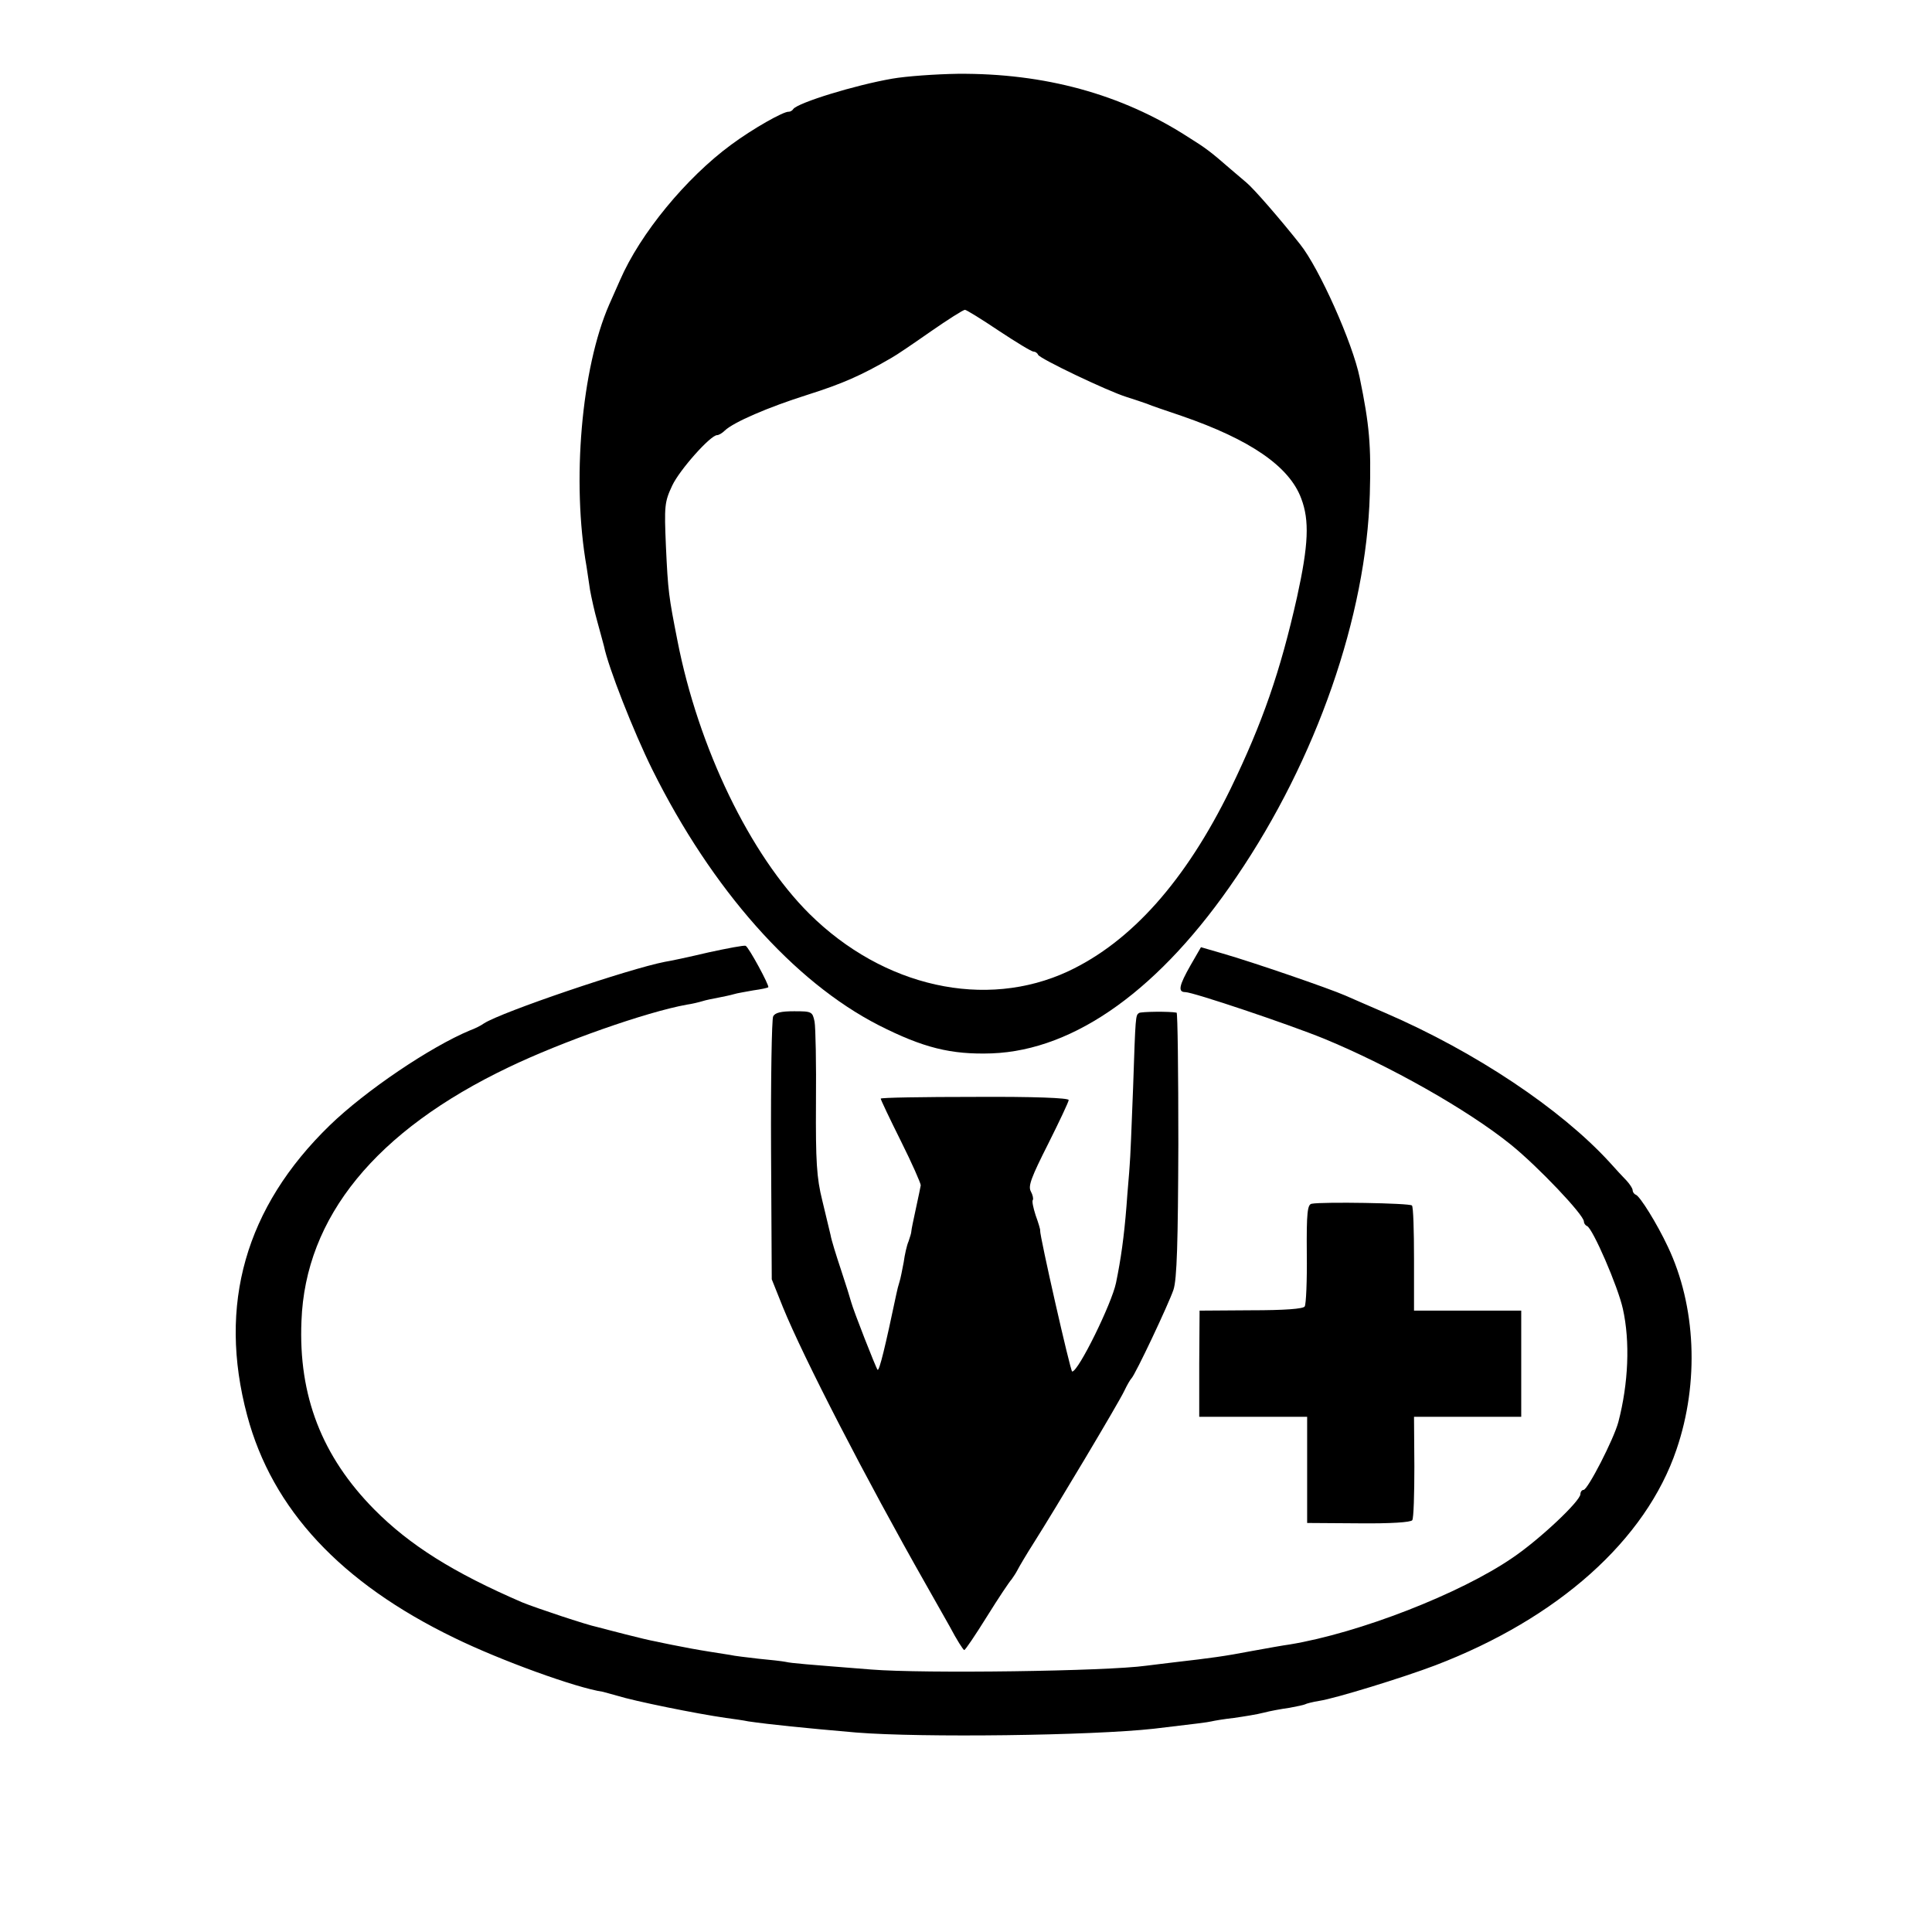
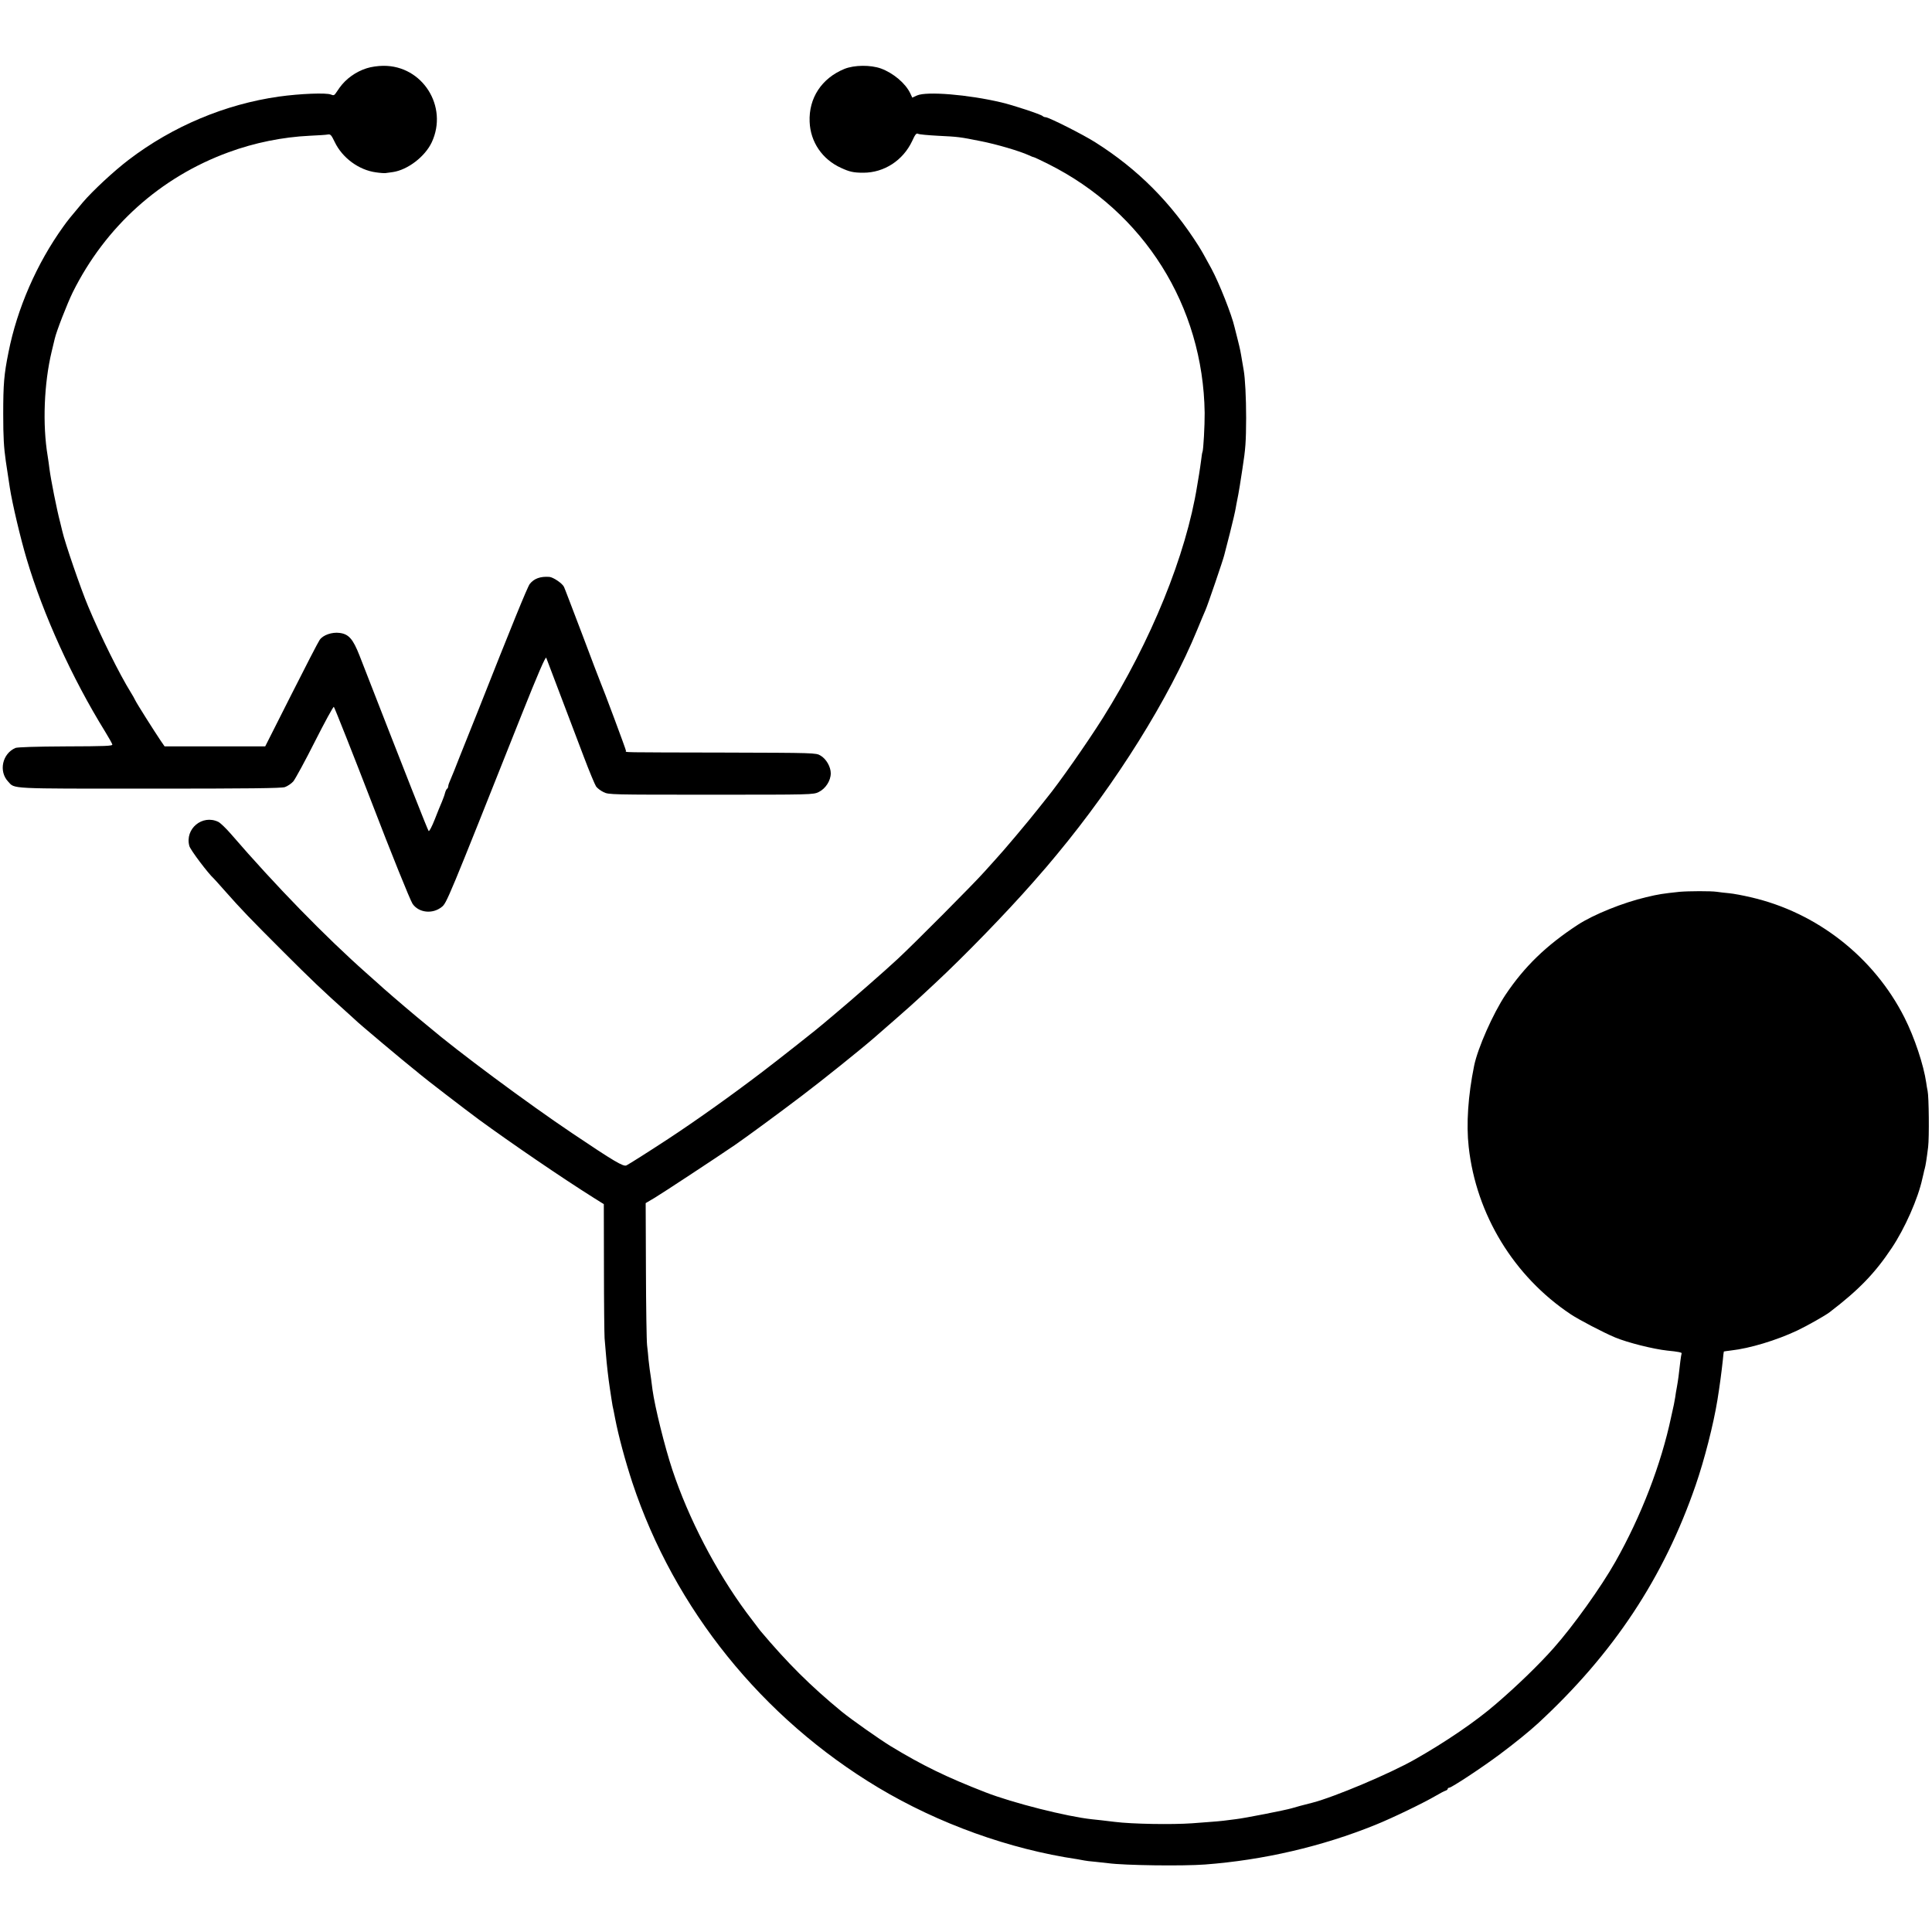
- <svg xmlns="http://www.w3.org/2000/svg" version="1.0" width="555pt" height="555pt" viewBox="0 0 555 555" preserveAspectRatio="xMidYMid meet">
-   <g transform="translate(0,555) scale(0.1,-0.1)" fill="#000000" stroke="none">
-     <path d="M2563 5324 c-109 -19 -270 -69 -284 -87 -3 -5 -9 -8 -13 -8 -14 2 -104 -49 -166 -95 -129 -95 -261 -255 -319 -389 -12 -27 -26 -59 -31 -70 -80 -183 -108 -509 -65 -753 2 -15 7 -45 10 -67 4 -22 13 -63 21 -91 8 -28 16 -60 19 -70 12 -60 85 -246 139 -355 171 -344 406 -609 650 -734 128 -65 208 -85 325 -81 240 9 486 186 703 507 230 338 373 750 383 1099 4 141 -1 199 -29 335 -20 99 -116 314 -171 383 -56 71 -134 161 -155 178 -14 12 -35 30 -47 40 -54 47 -68 58 -121 91 -191 123 -412 183 -661 181 -64 -1 -148 -7 -188 -14z m306 -724 c50 -33 94 -60 100 -60 5 0 11 -4 13 -9 4 -11 199 -104 253 -121 22 -7 49 -16 60 -20 11 -5 56 -20 100 -35 197 -68 309 -145 343 -237 24 -63 21 -133 -12 -283 -48 -214 -99 -361 -191 -551 -129 -264 -285 -439 -466 -524 -238 -111 -531 -46 -744 165 -170 169 -319 477 -379 785 -25 127 -27 141 -33 270 -5 117 -4 128 18 175 21 45 110 145 129 145 5 0 15 6 22 13 25 24 124 67 238 103 101 32 155 56 241 106 13 7 63 41 113 76 49 34 93 62 98 62 4 0 48 -27 97 -60z" />
-     <path d="M2035 2814 c-55 -13 -111 -25 -125 -27 -103 -20 -469 -144 -520 -177 -8 -6 -26 -15 -40 -20 -113 -47 -300 -173 -403 -273 -242 -235 -322 -515 -237 -833 72 -270 269 -481 595 -639 133 -65 351 -144 427 -155 4 -1 22 -6 40 -11 51 -16 229 -52 313 -64 22 -3 51 -7 65 -10 62 -9 160 -19 310 -32 187 -15 675 -9 855 11 126 15 152 18 165 21 8 2 38 7 65 10 28 4 66 10 85 15 19 5 52 11 74 14 21 4 41 8 45 10 3 2 22 7 41 10 46 7 241 67 333 102 353 135 605 360 693 620 66 193 56 413 -25 583 -31 66 -80 145 -92 149 -5 2 -9 8 -9 13 0 5 -8 17 -17 27 -10 10 -32 34 -49 53 -140 153 -385 317 -644 429 -41 18 -93 40 -115 50 -48 21 -266 96 -353 121 l-62 18 -30 -52 c-33 -58 -37 -77 -15 -77 22 0 296 -92 399 -134 189 -78 412 -204 536 -304 78 -63 210 -202 210 -221 0 -5 4 -11 9 -13 16 -6 89 -174 103 -238 21 -94 16 -214 -13 -325 -13 -49 -88 -195 -100 -195 -5 0 -9 -6 -9 -12 0 -20 -118 -131 -195 -183 -150 -103 -440 -216 -640 -249 -16 -2 -66 -11 -110 -19 -78 -15 -116 -20 -220 -32 -27 -3 -64 -8 -82 -10 -114 -16 -641 -23 -790 -11 -189 15 -229 18 -246 22 -10 2 -45 6 -78 9 -33 4 -70 8 -82 11 -12 2 -37 6 -57 9 -38 6 -70 12 -110 20 -14 3 -35 7 -48 10 -12 2 -50 11 -85 20 -34 9 -71 18 -81 21 -30 6 -177 55 -216 71 -197 85 -323 164 -425 267 -150 152 -218 326 -209 541 11 299 214 547 595 729 154 74 396 159 512 180 15 2 35 7 45 10 9 3 29 7 45 10 15 3 35 7 45 10 9 3 35 7 56 11 22 3 41 7 43 9 4 4 -56 115 -65 119 -4 2 -52 -7 -107 -19z" />
-     <path d="M2221 2630 c-4 -8 -7 -181 -6 -385 l2 -370 32 -80 c59 -145 239 -494 410 -795 17 -30 48 -85 69 -122 20 -38 39 -68 42 -68 3 0 32 43 65 96 33 53 65 101 71 107 5 7 13 19 17 27 4 8 25 44 48 80 59 93 242 399 259 435 8 17 17 32 20 35 11 10 108 216 121 255 10 30 13 137 14 418 0 207 -2 377 -5 378 -21 4 -103 3 -108 -1 -10 -7 -10 -6 -17 -215 -4 -105 -8 -206 -10 -225 -1 -19 -6 -71 -9 -115 -7 -88 -16 -152 -30 -220 -12 -59 -108 -255 -126 -255 -5 0 -94 393 -92 405 1 2 -5 22 -13 44 -7 22 -11 41 -8 44 2 3 0 14 -6 25 -8 15 2 41 50 136 32 64 59 121 59 126 0 6 -100 10 -270 9 -148 0 -270 -2 -270 -5 0 -3 26 -58 58 -122 32 -64 57 -121 57 -127 -1 -5 -7 -36 -14 -67 -7 -32 -13 -61 -13 -65 0 -5 -4 -17 -8 -29 -5 -11 -11 -38 -14 -60 -4 -21 -9 -47 -12 -56 -3 -9 -7 -25 -9 -35 -32 -152 -49 -222 -54 -218 -5 6 -69 169 -76 195 -2 8 -15 50 -29 92 -14 42 -28 87 -30 100 -3 13 -14 58 -24 100 -16 64 -19 112 -18 280 1 112 -1 216 -4 233 -6 29 -8 30 -59 30 -37 0 -55 -4 -60 -15z" />
-     <path d="M3768 2092 c-12 -2 -15 -25 -14 -143 1 -77 -2 -146 -6 -152 -4 -7 -58 -11 -154 -11 l-148 -1 -1 -153 0 -152 155 0 155 0 0 -152 0 -153 148 -1 c93 -1 150 3 154 9 4 6 6 75 6 154 l-1 143 154 0 154 0 0 153 0 152 -154 0 -154 0 0 148 c0 81 -2 151 -6 154 -6 7 -258 11 -288 5z" />
+ <svg xmlns="http://www.w3.org/2000/svg" version="1.0" width="1500pt" height="1500pt" viewBox="0 0 1500 1500" preserveAspectRatio="xMidYMid meet">
+   <g transform="translate(0,1500) scale(0.1,-0.1)" fill="#000000" stroke="none">
+     <path d="M2847 14470 c-85 -27 -160 -81 -210 -150 -9 -14 -23 -34 -31 -45 -11 -16 -18 -17 -37 -9 -36 15 -239 7 -404 -16 -416 -59 -824 -230 -1165 -490 -117 -89 -281 -242 -357 -331 -98 -117 -115 -137 -152 -189 -205 -285 -358 -635 -425 -975 -35 -172 -41 -249 -41 -480 0 -181 5 -260 20 -365 9 -61 26 -174 31 -205 19 -124 84 -398 131 -555 128 -431 353 -926 609 -1340 29 -47 54 -92 56 -100 3 -12 -53 -14 -362 -15 -234 -1 -374 -6 -390 -12 -102 -44 -132 -181 -57 -261 54 -58 -8 -55 1097 -55 774 0 1024 3 1052 12 20 7 50 27 65 44 15 18 91 157 168 310 77 152 143 273 147 269 6 -6 158 -390 288 -727 158 -412 305 -775 323 -802 48 -70 155 -82 226 -25 39 30 45 45 620 1491 128 321 187 457 192 444 12 -31 207 -547 291 -767 43 -114 87 -219 96 -232 9 -13 35 -33 58 -44 39 -20 59 -20 834 -20 785 0 794 0 837 21 53 26 93 88 93 145 0 51 -36 113 -80 138 -34 21 -48 21 -745 23 -842 2 -765 0 -765 14 0 10 -177 484 -199 534 -5 11 -68 176 -140 368 -73 191 -136 358 -142 370 -12 27 -84 76 -114 78 -70 5 -119 -13 -152 -55 -17 -21 -146 -338 -400 -981 -41 -104 -81 -203 -88 -220 -7 -16 -34 -84 -60 -150 -25 -66 -55 -139 -65 -162 -11 -24 -20 -49 -20 -57 0 -8 -4 -17 -9 -20 -5 -3 -12 -18 -16 -33 -3 -15 -15 -45 -24 -68 -10 -22 -35 -84 -56 -138 -21 -53 -42 -94 -47 -89 -7 7 -169 418 -537 1363 -50 127 -83 166 -154 175 -59 8 -129 -16 -155 -54 -11 -15 -110 -207 -221 -427 l-202 -400 -390 0 -391 0 -31 45 c-46 68 -188 292 -198 315 -5 11 -20 38 -34 60 -88 142 -232 432 -330 666 -58 137 -182 499 -201 584 -1 6 -9 37 -17 70 -26 98 -72 330 -83 415 -3 25 -9 70 -14 100 -41 245 -28 563 31 810 11 47 22 92 24 100 13 58 97 273 140 361 254 510 679 893 1210 1087 201 74 420 118 629 128 66 3 131 7 143 10 19 3 26 -5 52 -59 59 -123 187 -217 319 -235 33 -5 66 -7 74 -6 7 1 33 5 58 8 115 17 249 119 302 231 130 278 -72 597 -376 594 -40 0 -96 -8 -129 -19z" />
+     <path d="M6556 14465 c-176 -72 -278 -226 -270 -411 6 -156 98 -292 245 -358 65 -30 96 -37 172 -37 161 0 308 95 379 246 24 53 33 63 46 56 10 -5 78 -11 152 -15 162 -8 170 -9 335 -42 123 -24 302 -77 372 -109 17 -8 34 -15 38 -15 4 0 55 -24 113 -53 745 -373 1203 -1102 1215 -1932 1 -95 -10 -292 -17 -304 -2 -3 -7 -31 -10 -61 -4 -30 -11 -80 -16 -110 -5 -30 -12 -71 -15 -90 -86 -539 -358 -1208 -733 -1805 -125 -198 -343 -509 -436 -622 -8 -10 -38 -47 -66 -83 -76 -97 -276 -334 -325 -386 -5 -6 -46 -51 -90 -100 -84 -95 -549 -562 -675 -679 -93 -87 -364 -324 -485 -425 -49 -41 -92 -77 -95 -80 -12 -13 -355 -284 -470 -371 -244 -186 -520 -382 -730 -520 -157 -103 -301 -194 -326 -207 -23 -12 -95 30 -419 248 -350 235 -894 639 -1117 829 -13 11 -57 47 -98 81 -102 85 -270 230 -290 250 -3 3 -43 39 -90 80 -324 287 -710 683 -1057 1085 -38 44 -82 86 -98 94 -124 60 -261 -54 -225 -187 7 -30 150 -218 189 -252 3 -3 40 -43 81 -90 136 -154 202 -222 455 -475 221 -221 310 -306 510 -485 27 -25 52 -47 55 -50 19 -21 391 -333 455 -383 6 -4 24 -19 40 -33 51 -43 353 -275 464 -357 252 -184 644 -452 894 -609 l75 -47 1 -493 c0 -271 3 -518 5 -548 3 -30 8 -89 11 -130 5 -66 18 -182 30 -260 8 -56 18 -116 21 -135 3 -11 12 -56 20 -99 27 -139 78 -327 134 -498 326 -981 1008 -1827 1909 -2367 468 -280 1018 -478 1546 -556 22 -4 47 -8 55 -10 8 -2 47 -7 85 -10 39 -4 84 -9 100 -11 127 -17 577 -23 750 -10 453 34 910 140 1324 308 127 51 370 168 471 227 30 18 63 35 73 38 9 3 17 9 17 14 0 5 5 9 11 9 18 0 255 156 394 260 114 85 230 179 296 240 586 541 976 1130 1224 1849 68 197 138 470 169 661 17 104 32 217 42 310 3 36 7 66 8 67 1 1 26 4 56 8 145 16 353 79 514 155 74 35 216 115 251 142 227 173 353 304 482 498 102 152 205 385 238 539 3 11 7 30 10 42 2 11 6 28 9 37 6 21 15 77 26 167 9 72 6 391 -4 435 -3 13 -8 42 -11 65 -20 137 -91 351 -169 505 -237 469 -681 817 -1194 934 -59 14 -134 28 -167 31 -33 3 -76 8 -95 11 -47 7 -222 6 -290 0 -130 -14 -160 -18 -260 -42 -179 -42 -409 -135 -530 -214 -246 -161 -414 -324 -561 -543 -97 -146 -216 -414 -244 -552 -47 -231 -62 -453 -42 -630 58 -525 351 -1005 792 -1299 63 -42 252 -141 345 -180 96 -40 295 -90 405 -102 84 -8 116 -15 111 -22 -2 -4 -6 -32 -10 -62 -11 -100 -17 -144 -26 -195 -5 -27 -12 -66 -14 -85 -3 -19 -8 -44 -10 -55 -3 -11 -12 -54 -21 -95 -78 -370 -234 -773 -433 -1125 -111 -197 -328 -500 -480 -671 -114 -129 -287 -296 -448 -434 -153 -133 -392 -296 -629 -430 -193 -110 -625 -292 -795 -336 -68 -17 -131 -34 -160 -43 -45 -14 -370 -78 -435 -85 -27 -4 -70 -9 -95 -12 -25 -3 -70 -7 -100 -9 -30 -2 -95 -7 -145 -11 -156 -11 -466 -6 -600 11 -91 11 -125 15 -175 20 -193 20 -618 127 -830 210 -301 117 -488 208 -735 358 -88 54 -304 206 -380 268 -242 199 -420 376 -633 629 -11 14 -59 77 -106 140 -238 322 -450 730 -576 1109 -59 178 -135 484 -154 621 -2 19 -8 58 -11 85 -4 28 -9 61 -11 75 -2 14 -6 48 -9 75 -2 28 -7 77 -11 110 -4 33 -8 295 -9 582 l-2 522 71 42 c54 32 463 301 620 408 90 62 341 246 525 386 156 118 456 359 556 446 288 251 294 256 474 424 231 215 553 547 762 785 103 118 114 130 184 215 463 558 871 1212 1090 1745 26 63 55 133 65 155 17 38 138 393 145 425 2 8 22 85 44 171 22 86 42 174 45 194 4 21 8 47 11 59 5 24 13 65 21 116 3 19 12 77 20 129 25 160 28 210 29 396 0 157 -8 310 -19 371 -2 10 -7 39 -11 64 -14 85 -16 95 -36 175 -11 44 -22 87 -24 95 -21 94 -119 342 -180 455 -61 112 -71 130 -99 175 -212 335 -471 596 -802 805 -94 60 -362 195 -386 195 -8 0 -18 4 -23 9 -13 13 -234 86 -321 106 -258 61 -579 87 -654 54 l-37 -17 -16 34 c-37 77 -130 156 -227 192 -81 29 -207 28 -284 -3z" />
  </g>
</svg>
